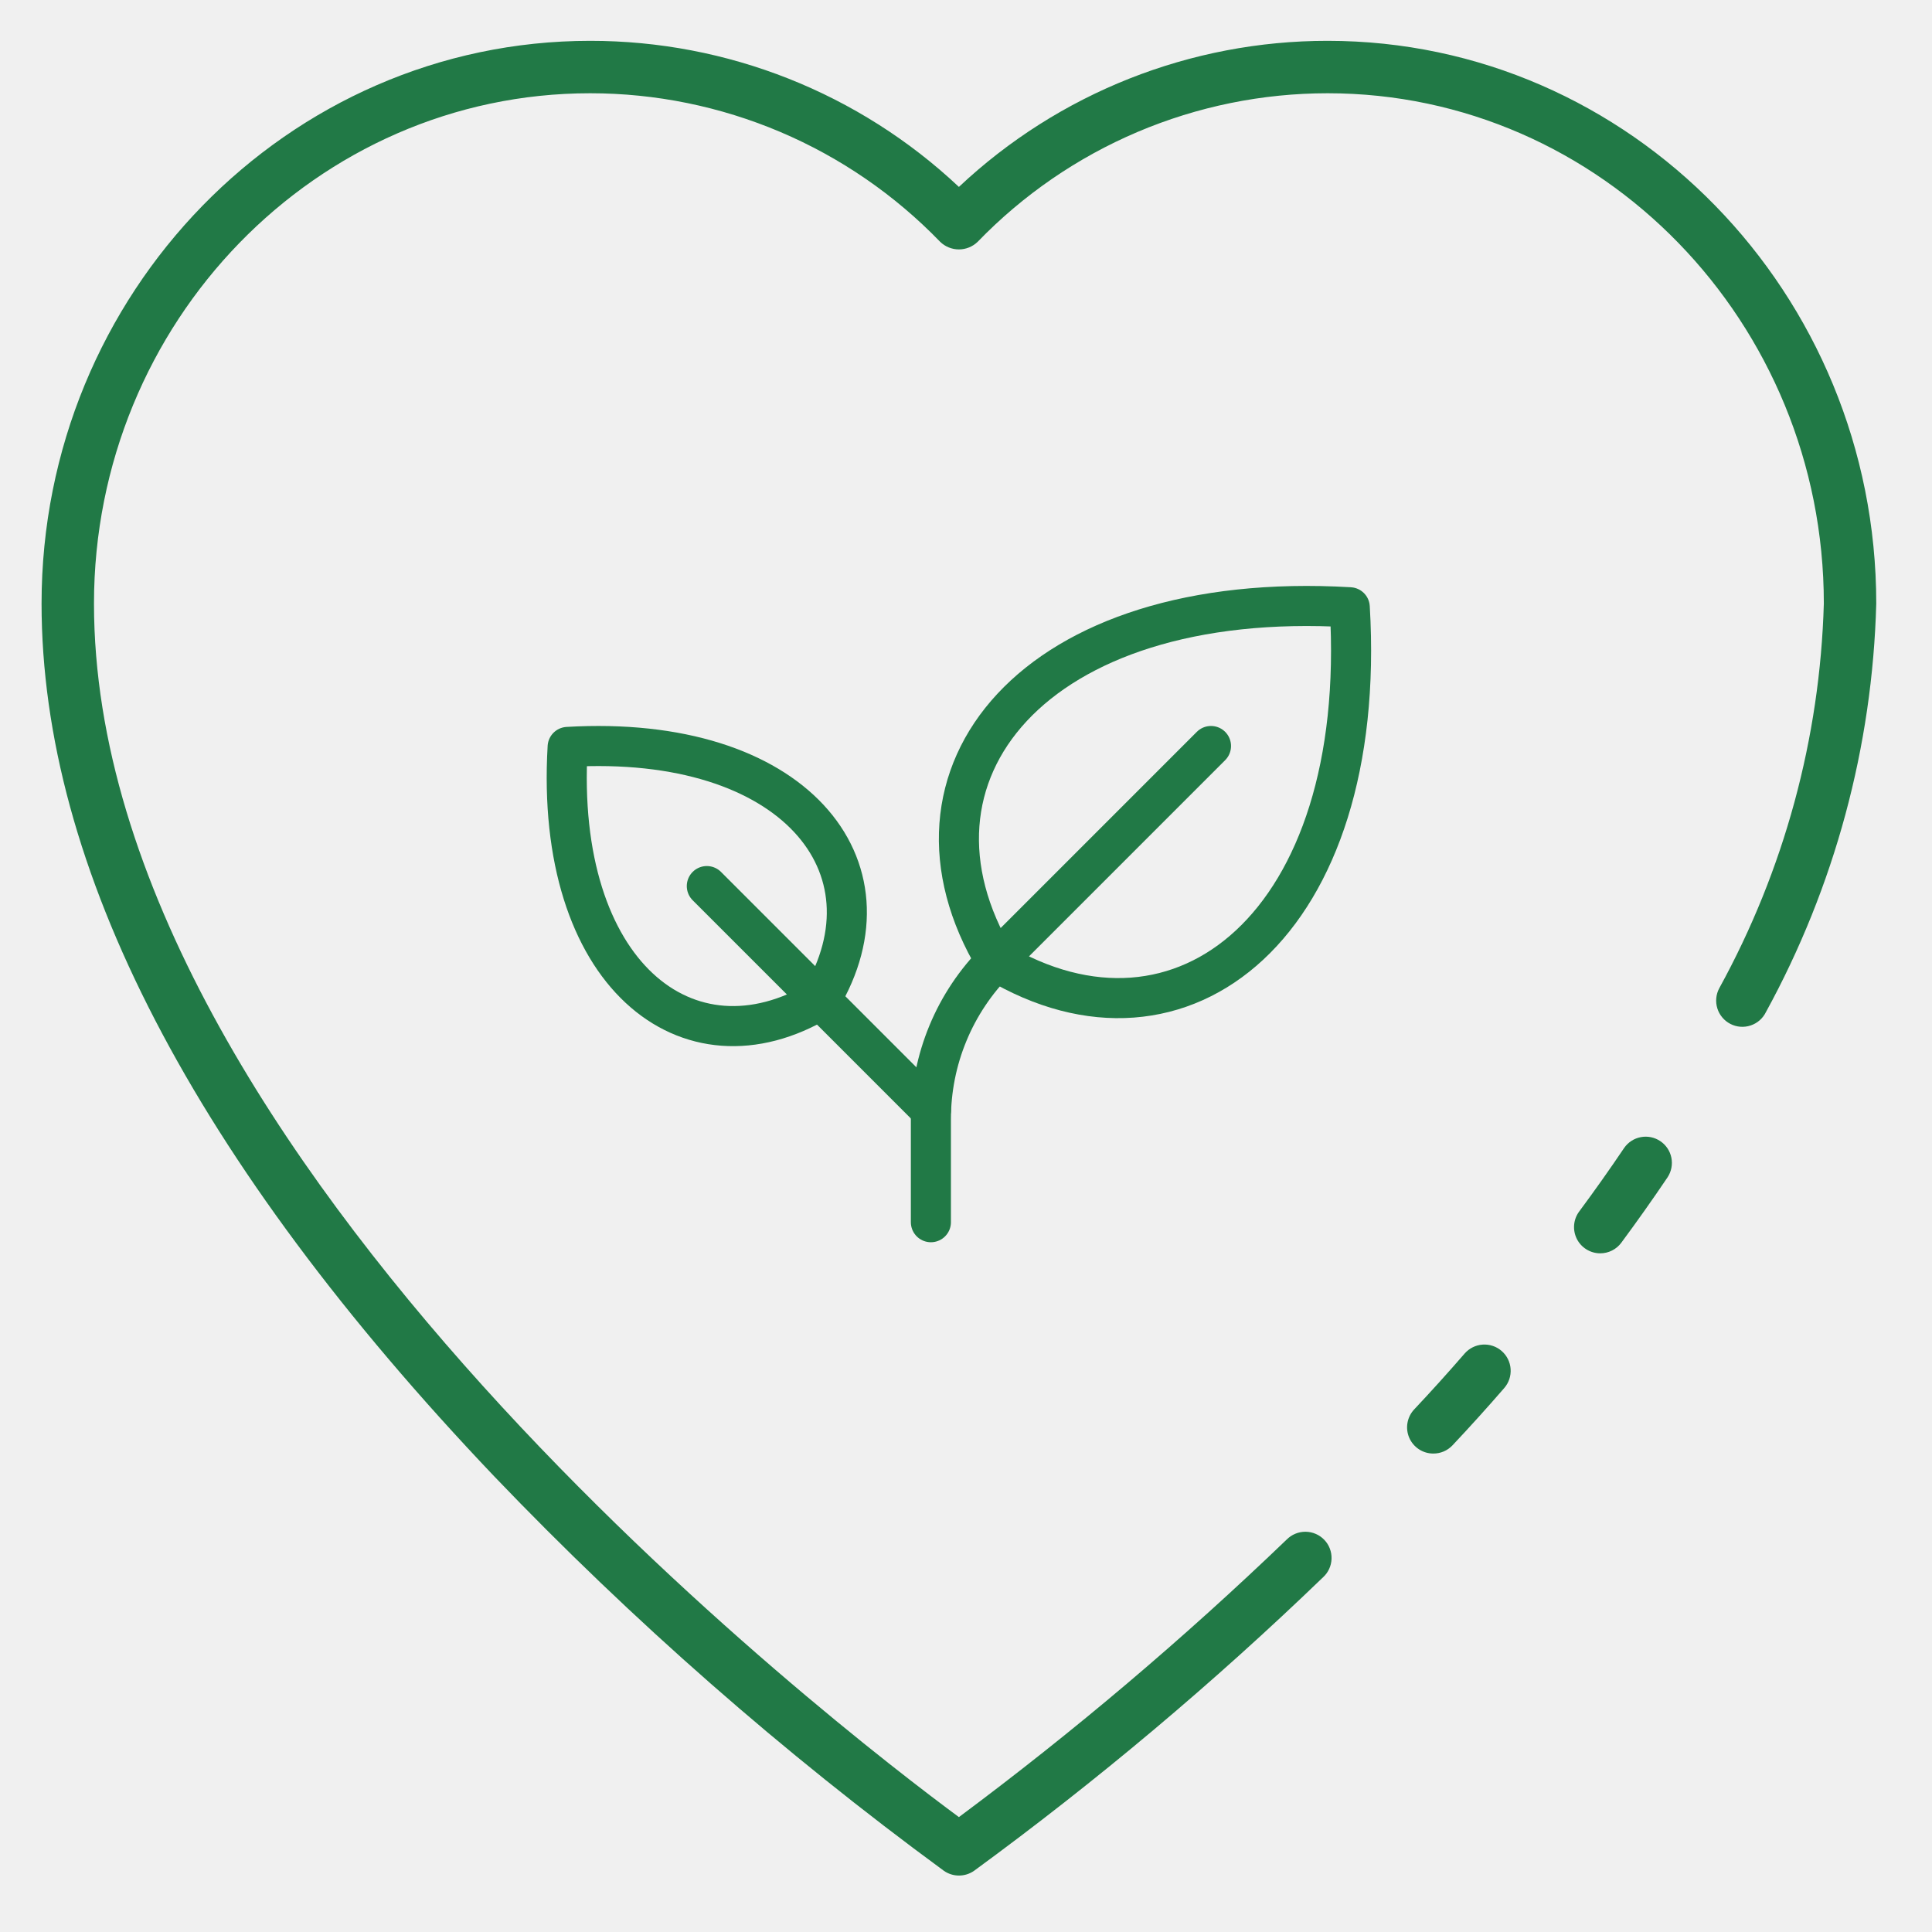
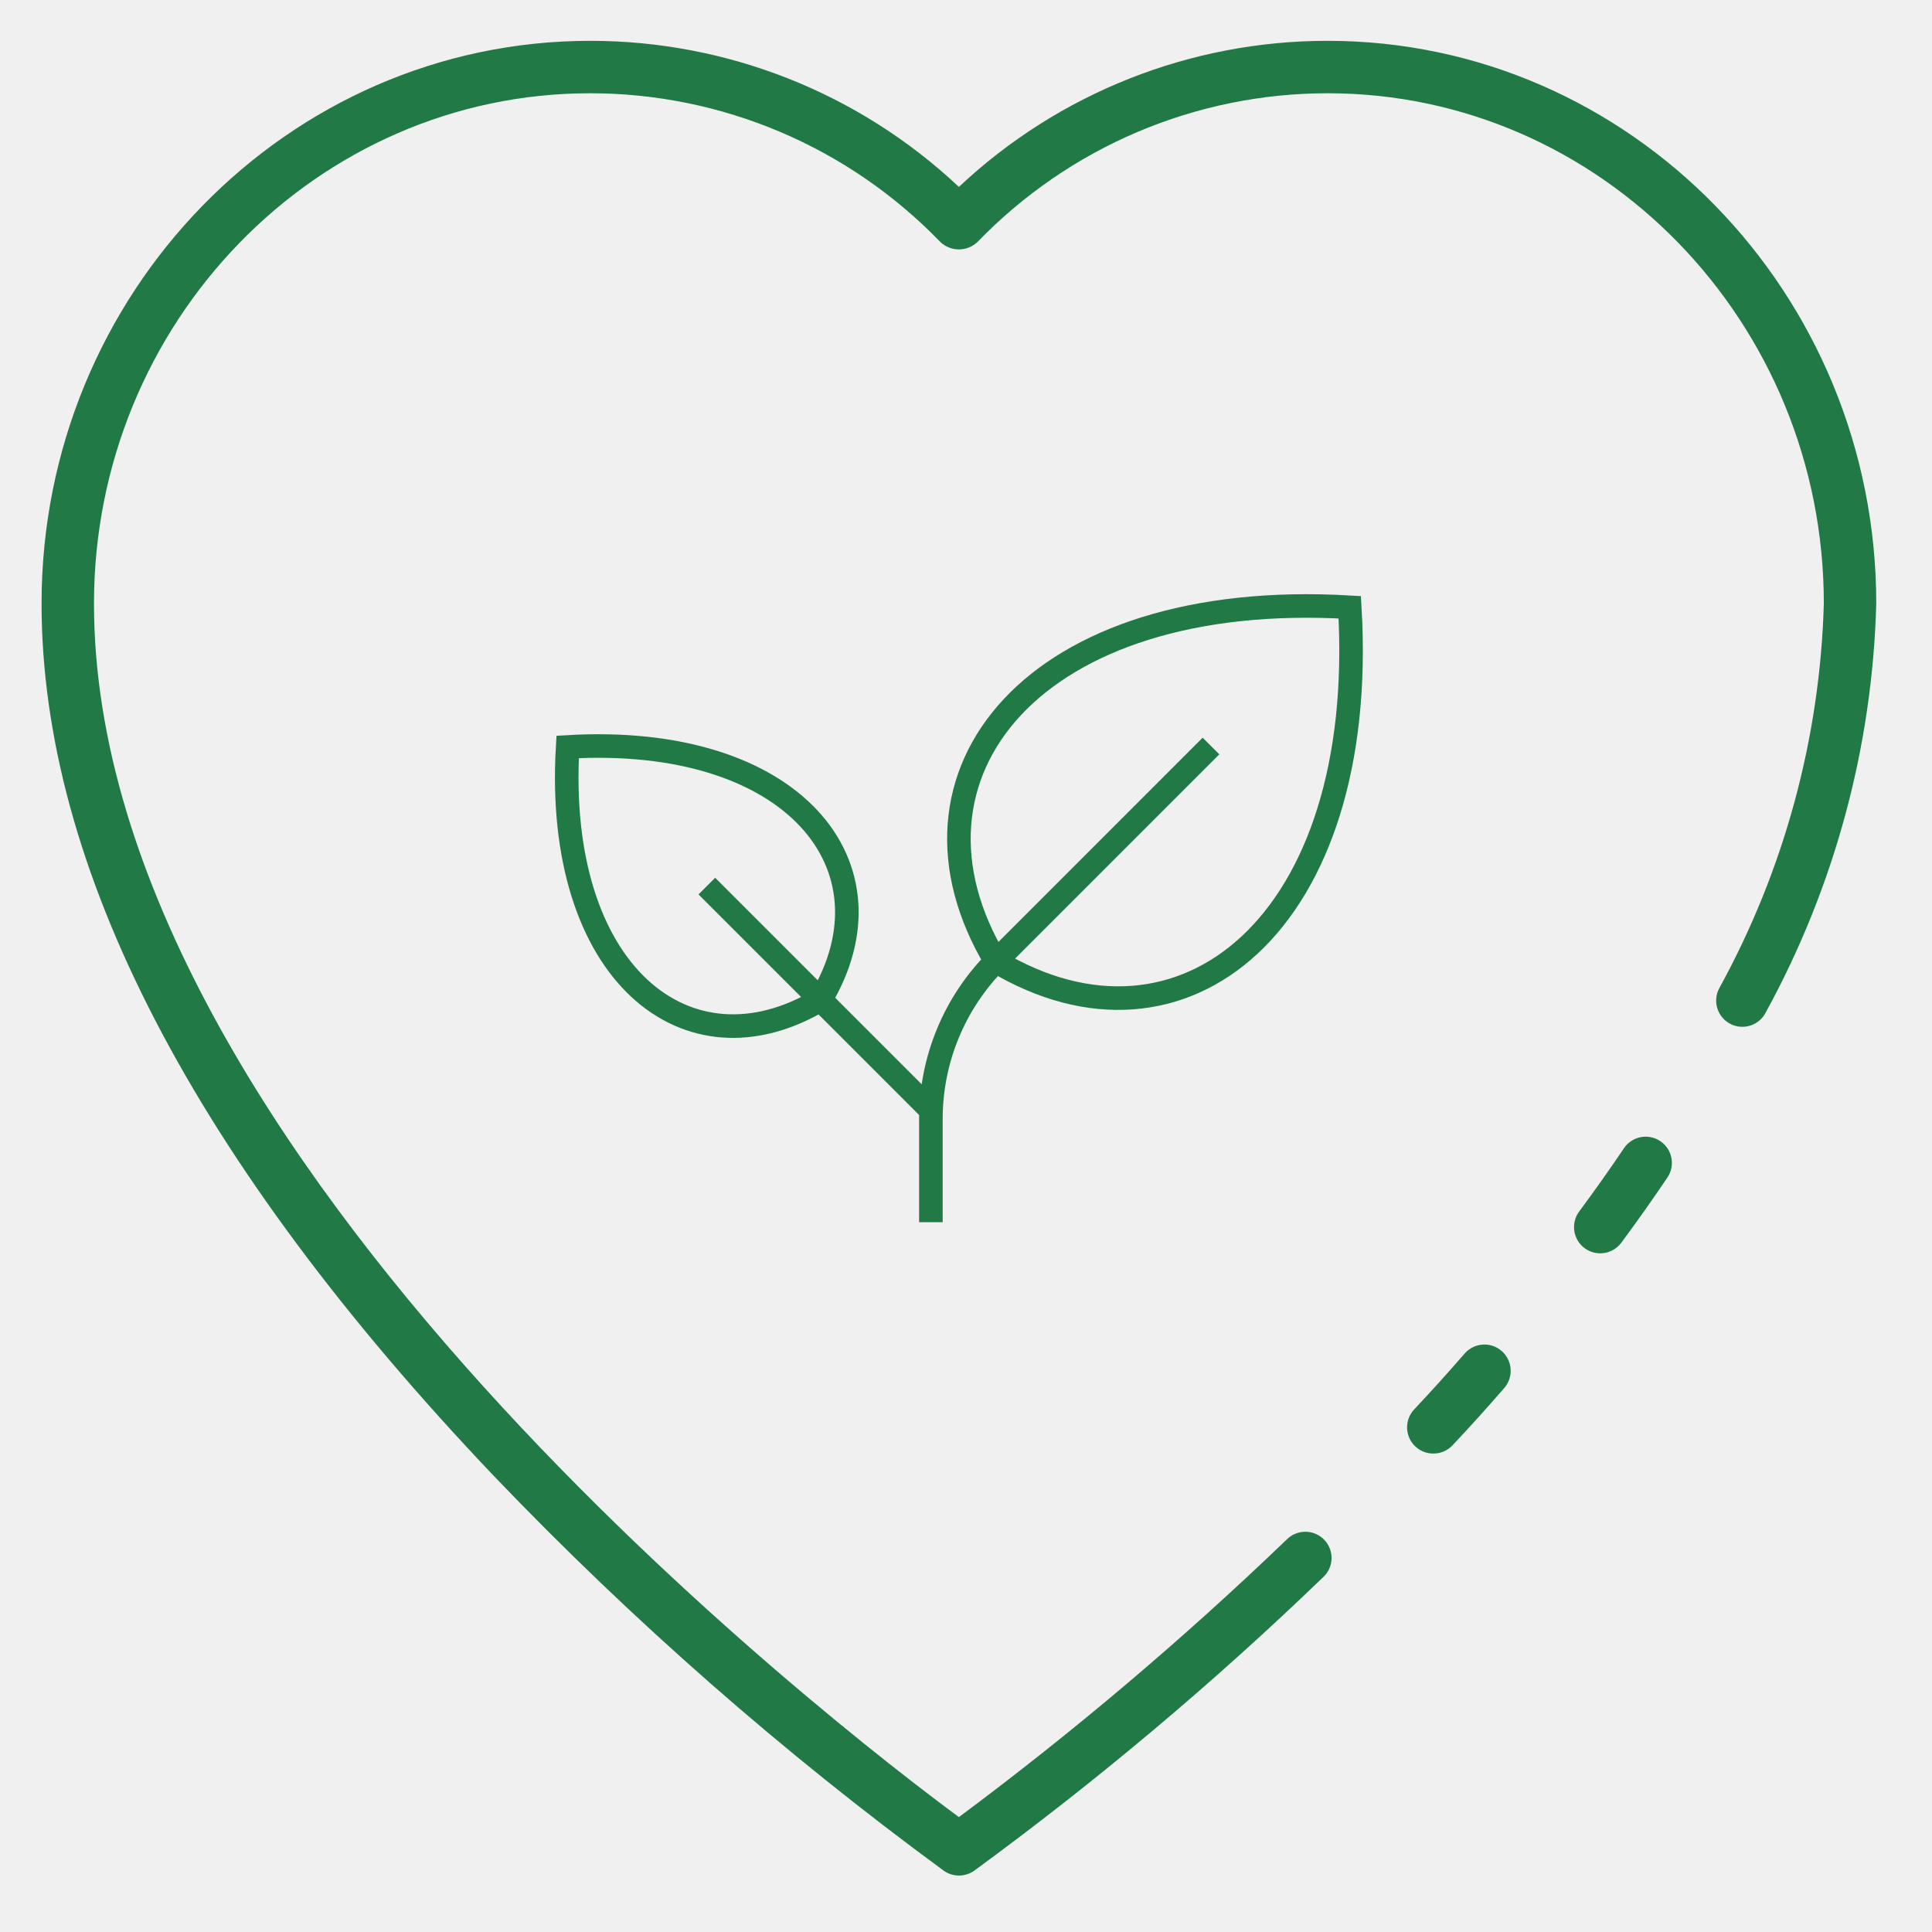
<svg xmlns="http://www.w3.org/2000/svg" width="82" height="82" viewBox="0 0 82 82" fill="none">
-   <g clip-path="url(#clip0_1161_638)">
+   <g clipPath="url(#clip0_1161_638)">
    <path d="M67.919 53.195C67.712 53.195 67.51 53.137 67.334 53.028C67.158 52.92 67.016 52.764 66.924 52.58C66.832 52.395 66.793 52.188 66.811 51.982C66.83 51.776 66.905 51.58 67.029 51.415C67.681 50.536 68.323 49.628 68.936 48.719C69.103 48.48 69.357 48.316 69.644 48.263C69.931 48.209 70.228 48.271 70.469 48.434C70.712 48.597 70.88 48.849 70.938 49.135C70.996 49.421 70.939 49.718 70.78 49.963C70.149 50.9 69.487 51.834 68.814 52.744C68.711 52.884 68.576 52.998 68.42 53.076C68.265 53.154 68.093 53.195 67.919 53.195Z" fill="#217946" />
    <path d="M40.699 79.604C40.47 79.604 40.247 79.533 40.059 79.401C33.225 74.388 26.842 68.788 20.981 62.666C8.229 49.265 1.764 36.799 1.764 25.617C1.764 12.447 12.208 1.733 25.047 1.733C30.864 1.729 36.463 3.947 40.699 7.933C44.935 3.947 50.534 1.729 56.351 1.733C69.19 1.733 79.634 12.447 79.634 25.617C79.472 31.687 77.867 37.631 74.951 42.957C74.886 43.09 74.795 43.208 74.684 43.306C74.573 43.403 74.443 43.477 74.302 43.524C74.162 43.571 74.014 43.589 73.866 43.578C73.719 43.567 73.575 43.526 73.443 43.458C73.312 43.391 73.195 43.298 73.1 43.184C73.004 43.071 72.933 42.94 72.889 42.799C72.845 42.657 72.83 42.509 72.844 42.362C72.858 42.214 72.902 42.071 72.972 41.941C75.725 36.929 77.246 31.333 77.409 25.617C77.409 13.674 67.963 3.958 56.351 3.958C53.578 3.958 50.834 4.517 48.281 5.6C45.729 6.684 43.421 8.27 41.494 10.264C41.281 10.47 40.996 10.586 40.699 10.586C40.402 10.586 40.117 10.47 39.904 10.264C37.977 8.27 35.669 6.684 33.117 5.6C30.564 4.517 27.82 3.958 25.047 3.958C13.435 3.958 3.989 13.674 3.989 25.617C3.989 49.134 35.761 73.476 40.699 77.123C45.579 73.491 50.226 69.556 54.613 65.341C54.718 65.236 54.842 65.152 54.98 65.096C55.117 65.039 55.264 65.011 55.412 65.012C55.561 65.013 55.707 65.044 55.843 65.103C55.98 65.161 56.103 65.247 56.206 65.354C56.309 65.461 56.389 65.587 56.442 65.726C56.495 65.864 56.52 66.012 56.515 66.16C56.51 66.309 56.476 66.455 56.414 66.589C56.352 66.724 56.264 66.845 56.154 66.945C51.503 71.428 46.553 75.591 41.339 79.405C41.151 79.535 40.928 79.605 40.699 79.604Z" fill="#217946" />
    <path d="M60.834 61.693C60.617 61.694 60.404 61.63 60.223 61.511C60.041 61.391 59.898 61.221 59.812 61.022C59.726 60.822 59.7 60.602 59.738 60.388C59.776 60.174 59.875 59.976 60.024 59.818C60.747 59.05 61.459 58.261 62.161 57.451C62.355 57.227 62.63 57.09 62.925 57.069C63.219 57.048 63.511 57.145 63.734 57.339C63.957 57.533 64.095 57.808 64.115 58.103C64.136 58.398 64.039 58.689 63.845 58.912C63.122 59.747 62.388 60.559 61.643 61.35C61.538 61.459 61.413 61.546 61.274 61.605C61.135 61.664 60.985 61.694 60.834 61.693Z" fill="#217946" />
-     <path d="M42.265 40.797C37.521 32.89 43.846 24.984 57.288 25.774C58.086 39.216 50.172 45.541 42.265 40.797Z" stroke="#217946" stroke-width="1.701" stroke-linecap="round" stroke-linejoin="round" />
-     <path d="M34.824 42.433C38.213 36.786 33.695 31.139 24.093 31.702C23.529 41.304 29.177 45.821 34.824 42.433Z" stroke="#217946" stroke-width="1.701" stroke-linecap="round" stroke-linejoin="round" />
-     <path d="M30 37.608L39.511 47.119" stroke="#217946" stroke-width="1.701" stroke-linecap="round" stroke-linejoin="round" />
-     <path d="M51.398 31.663L42.296 40.766C41.413 41.649 40.712 42.697 40.234 43.852C39.756 45.006 39.51 46.242 39.51 47.492V51.874" stroke="#217946" stroke-width="1.701" stroke-linecap="round" stroke-linejoin="round" />
+     <path d="M42.265 40.797C37.521 32.89 43.846 24.984 57.288 25.774C58.086 39.216 50.172 45.541 42.265 40.797Z" stroke="#217946" strokeWidth="1.701" strokeLinecap="round" strokeLinejoin="round" />
+     <path d="M34.824 42.433C38.213 36.786 33.695 31.139 24.093 31.702C23.529 41.304 29.177 45.821 34.824 42.433Z" stroke="#217946" strokeWidth="1.701" strokeLinecap="round" strokeLinejoin="round" />
+     <path d="M30 37.608L39.511 47.119" stroke="#217946" strokeWidth="1.701" strokeLinecap="round" strokeLinejoin="round" />
+     <path d="M51.398 31.663L42.296 40.766C41.413 41.649 40.712 42.697 40.234 43.852C39.756 45.006 39.51 46.242 39.51 47.492V51.874" stroke="#217946" strokeWidth="1.701" strokeLinecap="round" strokeLinejoin="round" />
  </g>
  <defs>
    <clipPath id="clip0_1161_638">
      <rect width="77.87" height="77.87" fill="white" transform="translate(1.76392 1.7334)" />
    </clipPath>
  </defs>
</svg>
